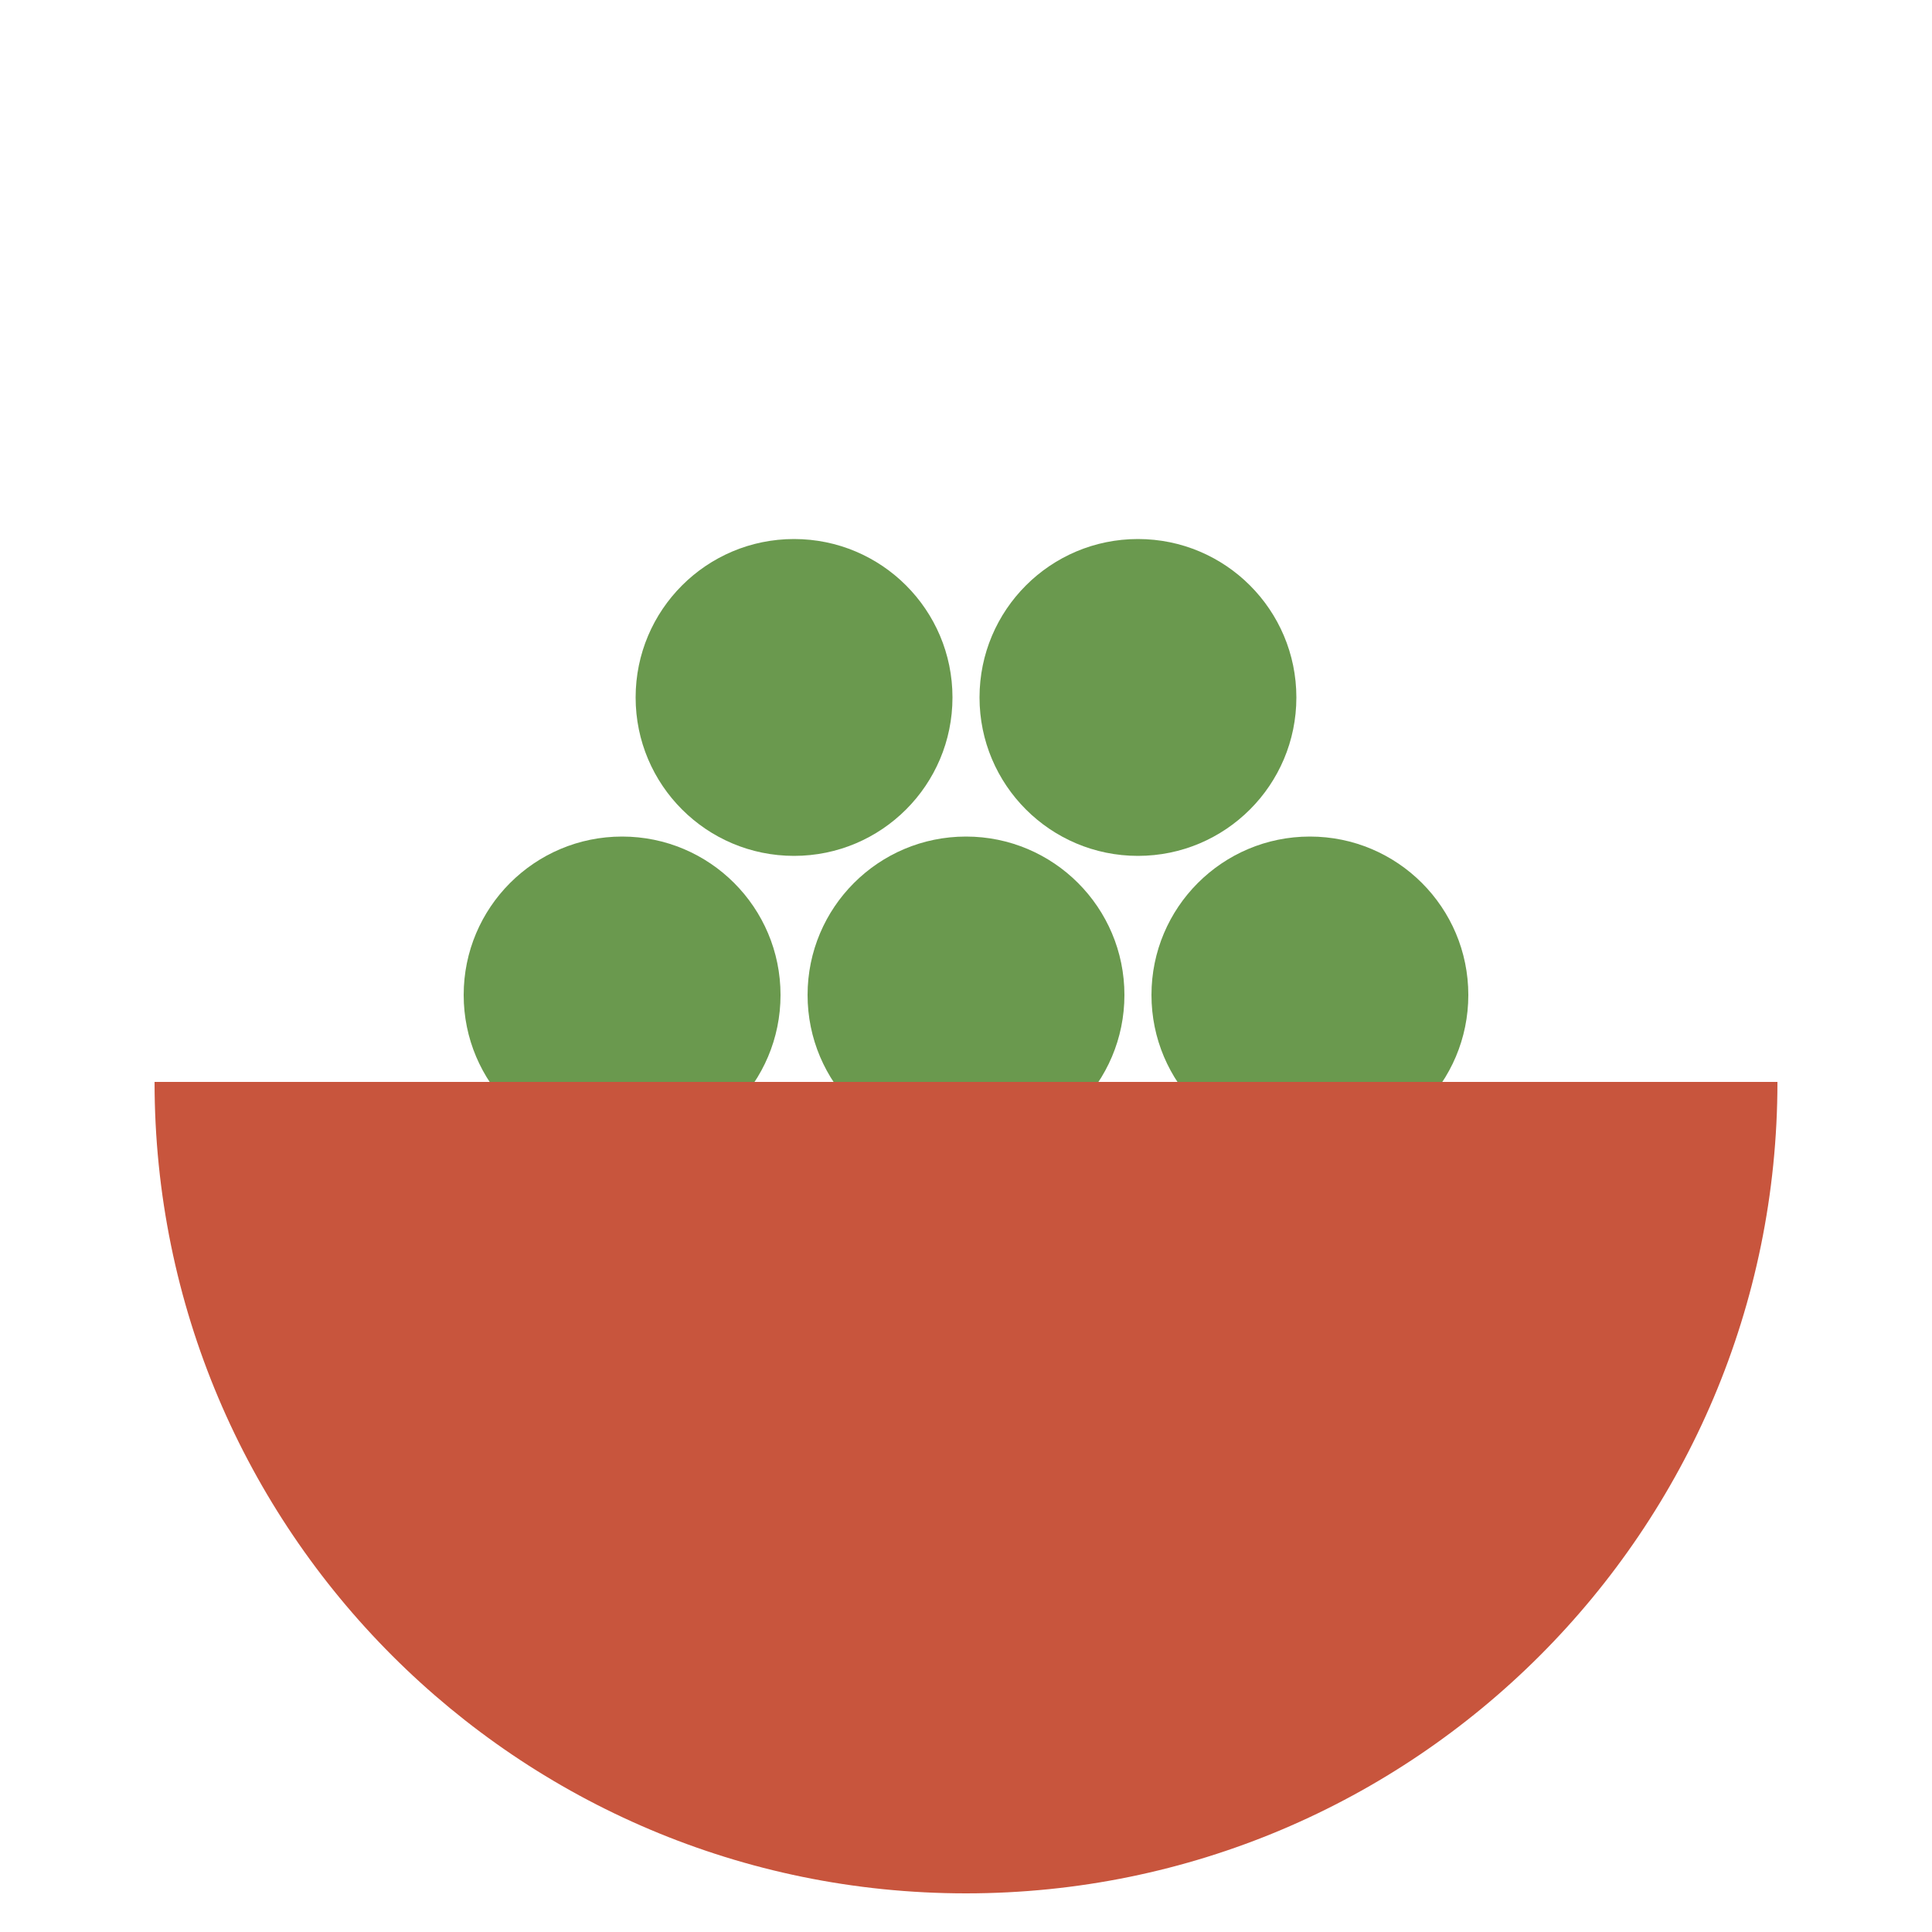
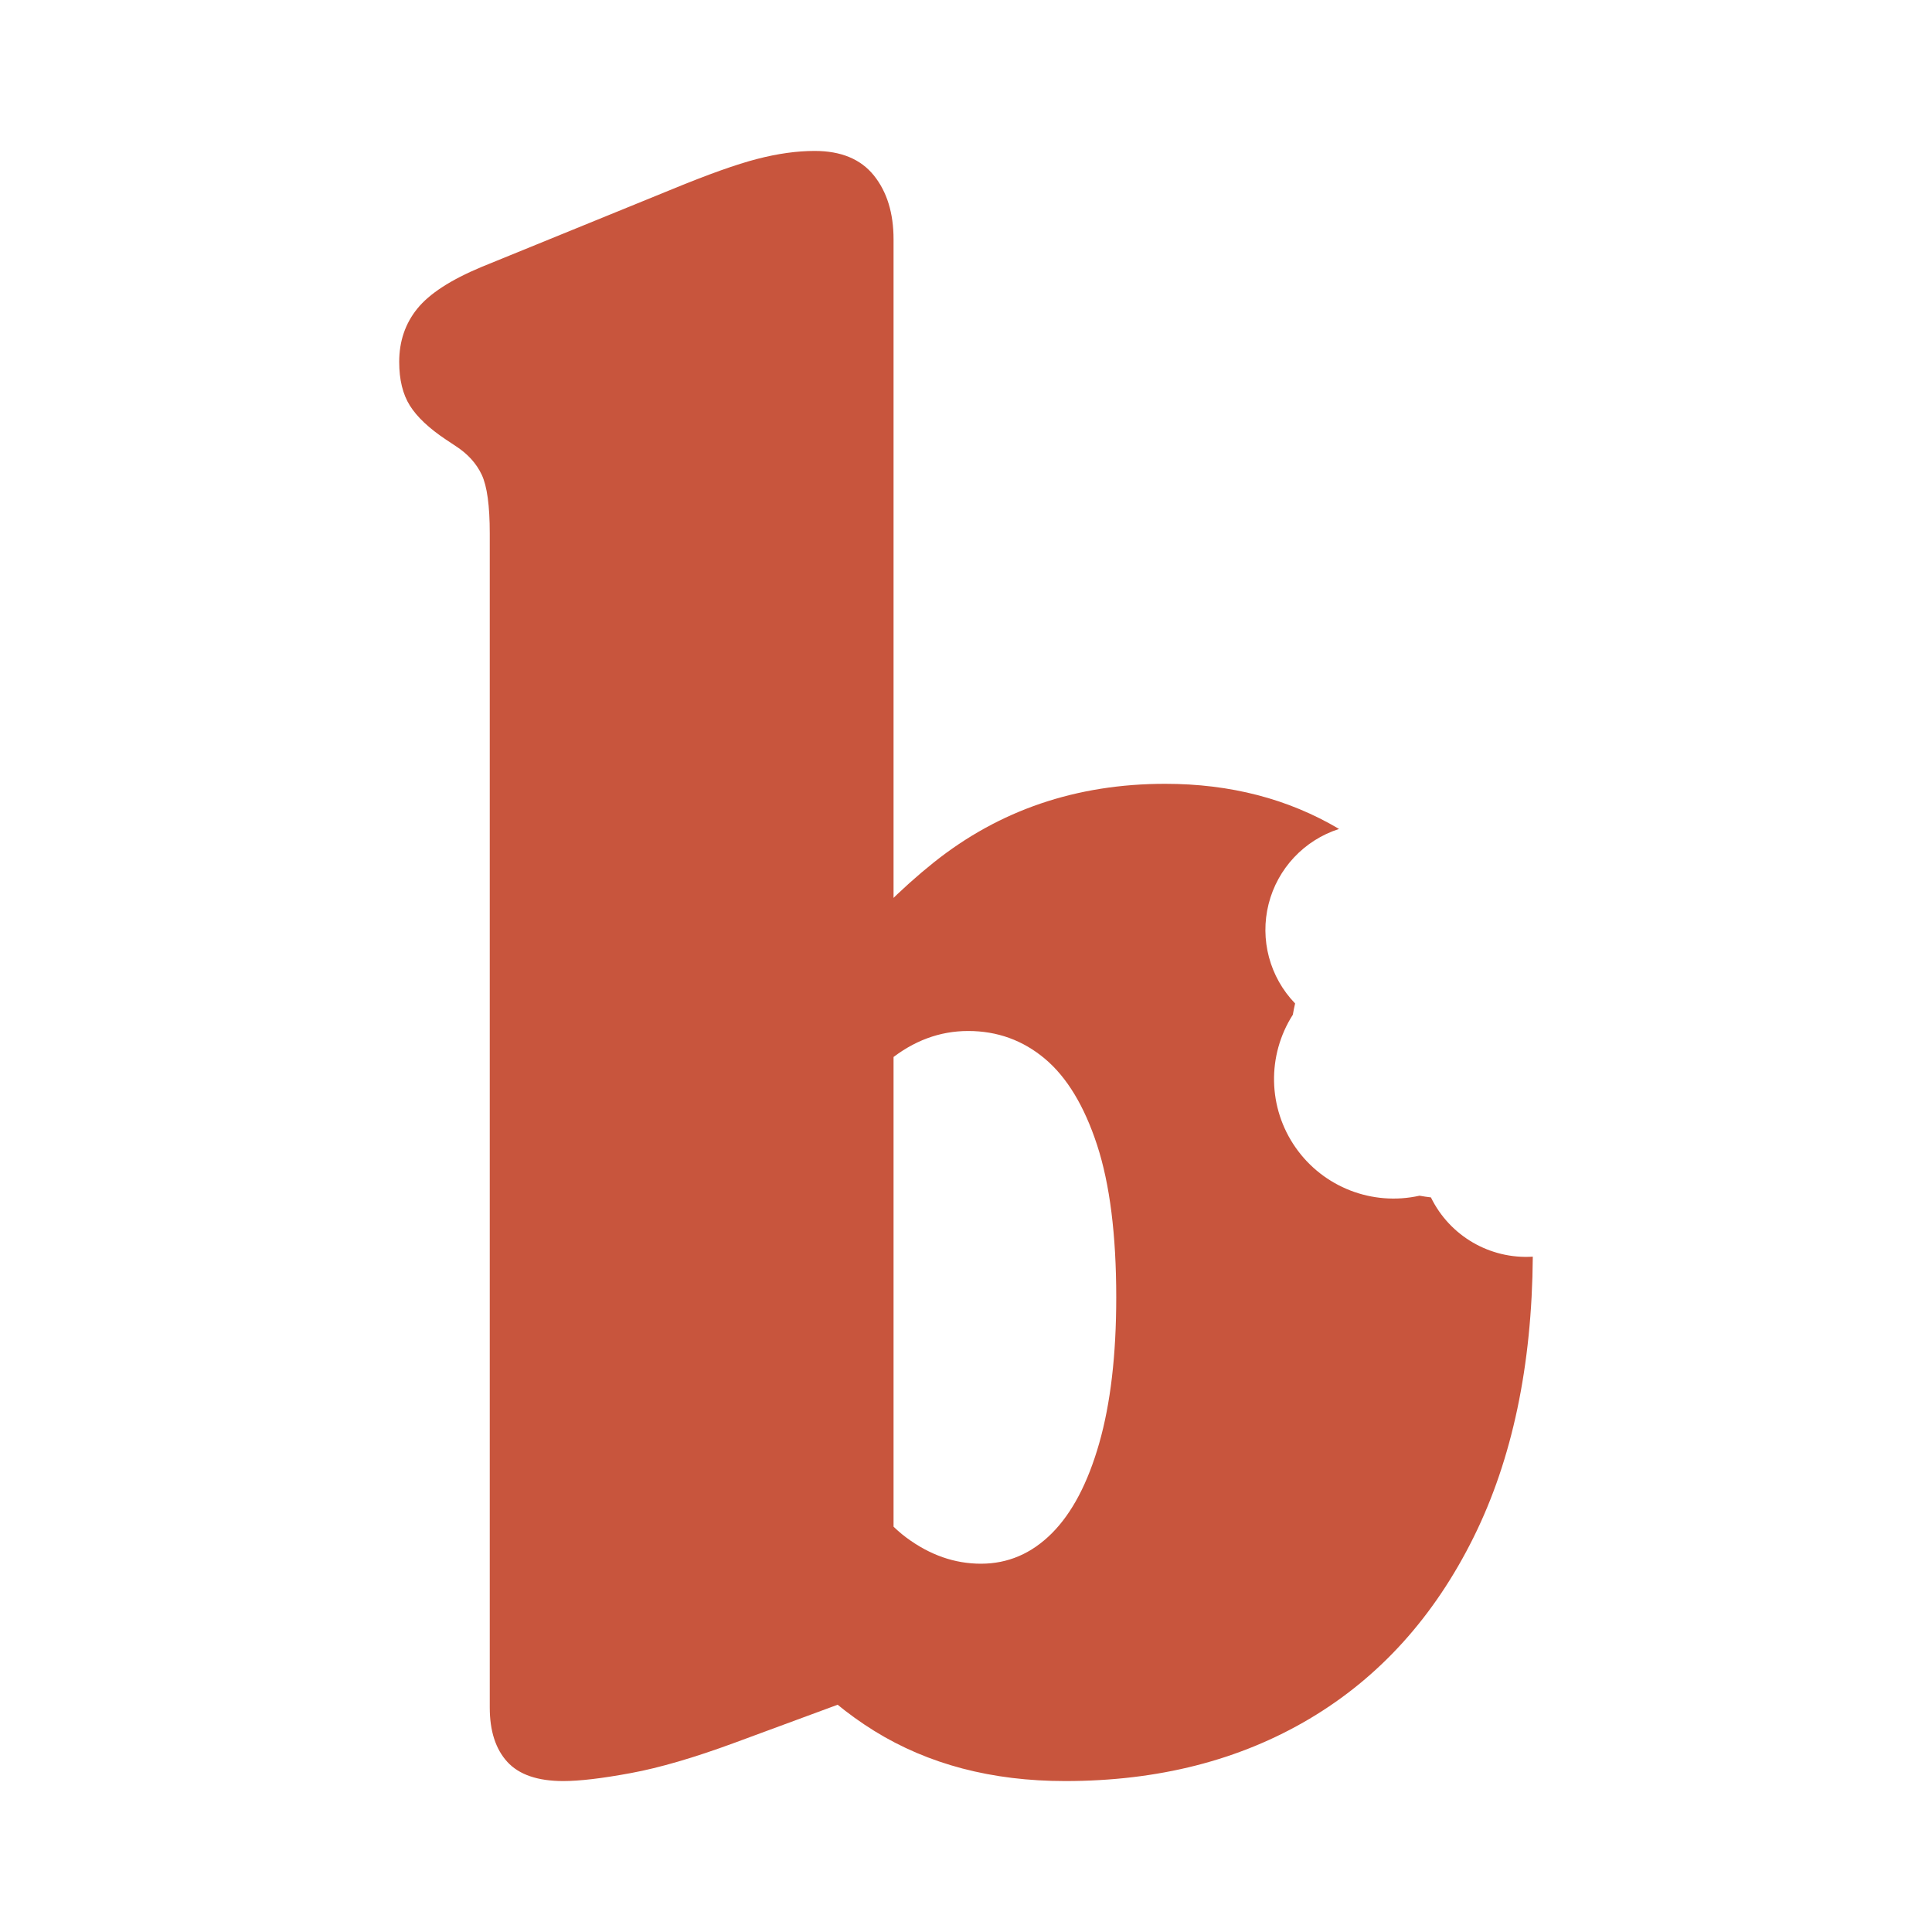
- <svg xmlns="http://www.w3.org/2000/svg" viewBox="0 0 100 100">
-   <style>@media (prefers-color-scheme:dark){circle{fill:#8DBB70}path{fill:#E07A62}}</style>
-   <circle cx="32.2" cy="51.5" r="8.2" fill="#6A994E" />
-   <circle cx="50" cy="51.5" r="8.2" fill="#6A994E" />
-   <circle cx="67.8" cy="51.5" r="8.2" fill="#6A994E" />
-   <circle cx="41.1" cy="36.1" r="8.2" fill="#6A994E" />
-   <circle cx="58.9" cy="36.1" r="8.2" fill="#6A994E" />
-   <path d="M8 56 H92 A42 42 0 0 1 8 56 Z" fill="#C8553D" />
+ <svg xmlns="http://www.w3.org/2000/svg" viewBox="0 0 64 64">
+   <style>path{fill:#C8553D}@media (prefers-color-scheme:dark){path{fill:#E07A62}}</style>
+   <path d="M 29.6 7.929 L 29.6 55.788 L 24.342 57.729 Q 22.33 58.471 20.9 58.735 Q 19.471 59 18.659 59 Q 17.389 59 16.806 58.365 Q 16.224 57.729 16.224 56.565 L 16.224 17.671 Q 16.224 16.294 15.959 15.729 Q 15.695 15.165 15.095 14.776 L 14.777 14.565 Q 13.93 14 13.577 13.435 Q 13.224 12.871 13.224 11.988 Q 13.224 10.965 13.824 10.224 Q 14.424 9.482 15.942 8.847 L 22.259 6.271 Q 24.059 5.529 25.083 5.265 Q 26.106 5 26.989 5 Q 28.295 5 28.948 5.812 Q 29.6 6.624 29.6 7.929 Z M 27.342 38.388 L 25.048 35.776 Q 27.659 31.188 30.924 28.576 Q 34.189 25.965 38.6 25.965 Q 41.835 25.965 44.358 27.46 C 43.203 27.83 42.32 28.77 42.024 29.947 C 41.728 31.123 42.06 32.369 42.902 33.241 C 42.873 33.365 42.848 33.489 42.827 33.614 C 41.964 34.965 42 36.703 42.92 38.016 C 43.839 39.329 45.46 39.958 47.024 39.609 C 47.149 39.632 47.275 39.651 47.401 39.665 C 48.024 40.943 49.357 41.718 50.776 41.629 Q 50.734 47.05 48.818 50.918 Q 46.859 54.871 43.383 56.935 Q 39.906 59 35.283 59 Q 31.648 59 28.965 57.341 Q 26.283 55.682 24.236 52.294 L 27.836 47.918 Q 28.859 50.071 30.024 50.935 Q 31.189 51.8 32.495 51.8 Q 33.836 51.8 34.842 50.794 Q 35.848 49.788 36.412 47.812 Q 36.977 45.835 36.977 42.976 Q 36.977 39.871 36.342 37.929 Q 35.706 35.988 34.612 35.071 Q 33.518 34.153 32.071 34.153 Q 30.659 34.153 29.459 35.124 Q 28.259 36.094 27.342 38.388 Z" />
</svg>
